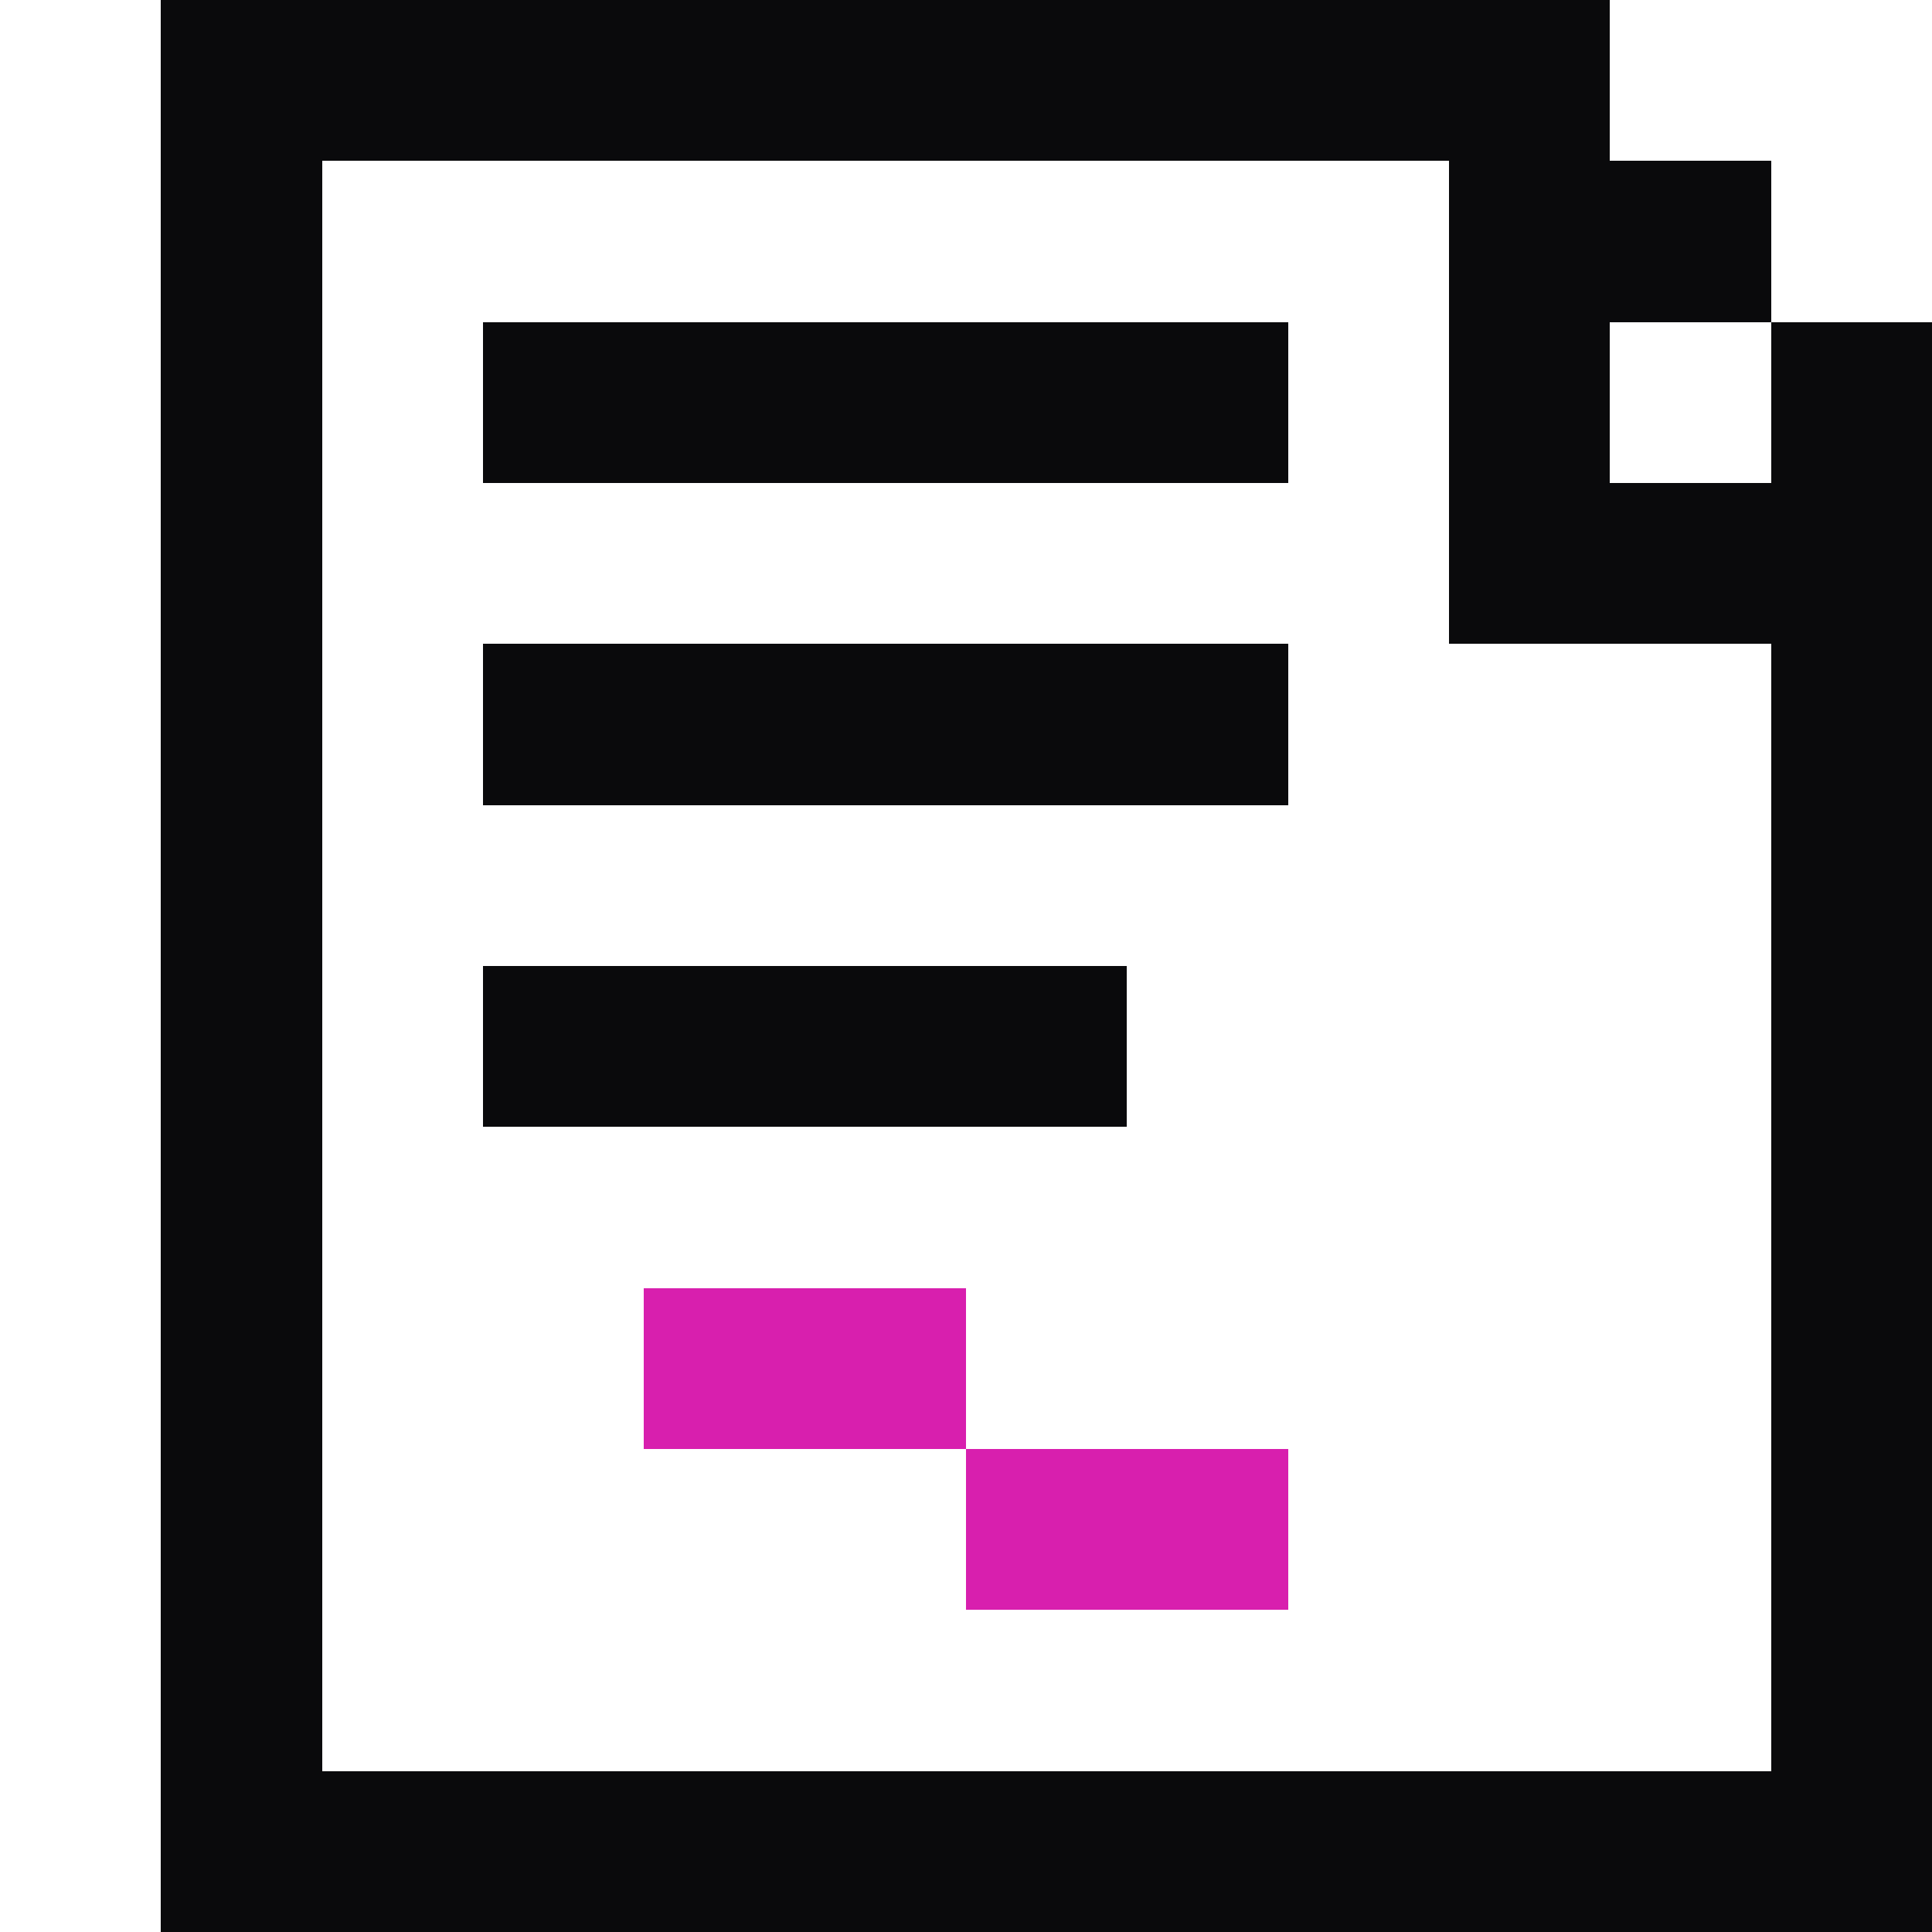
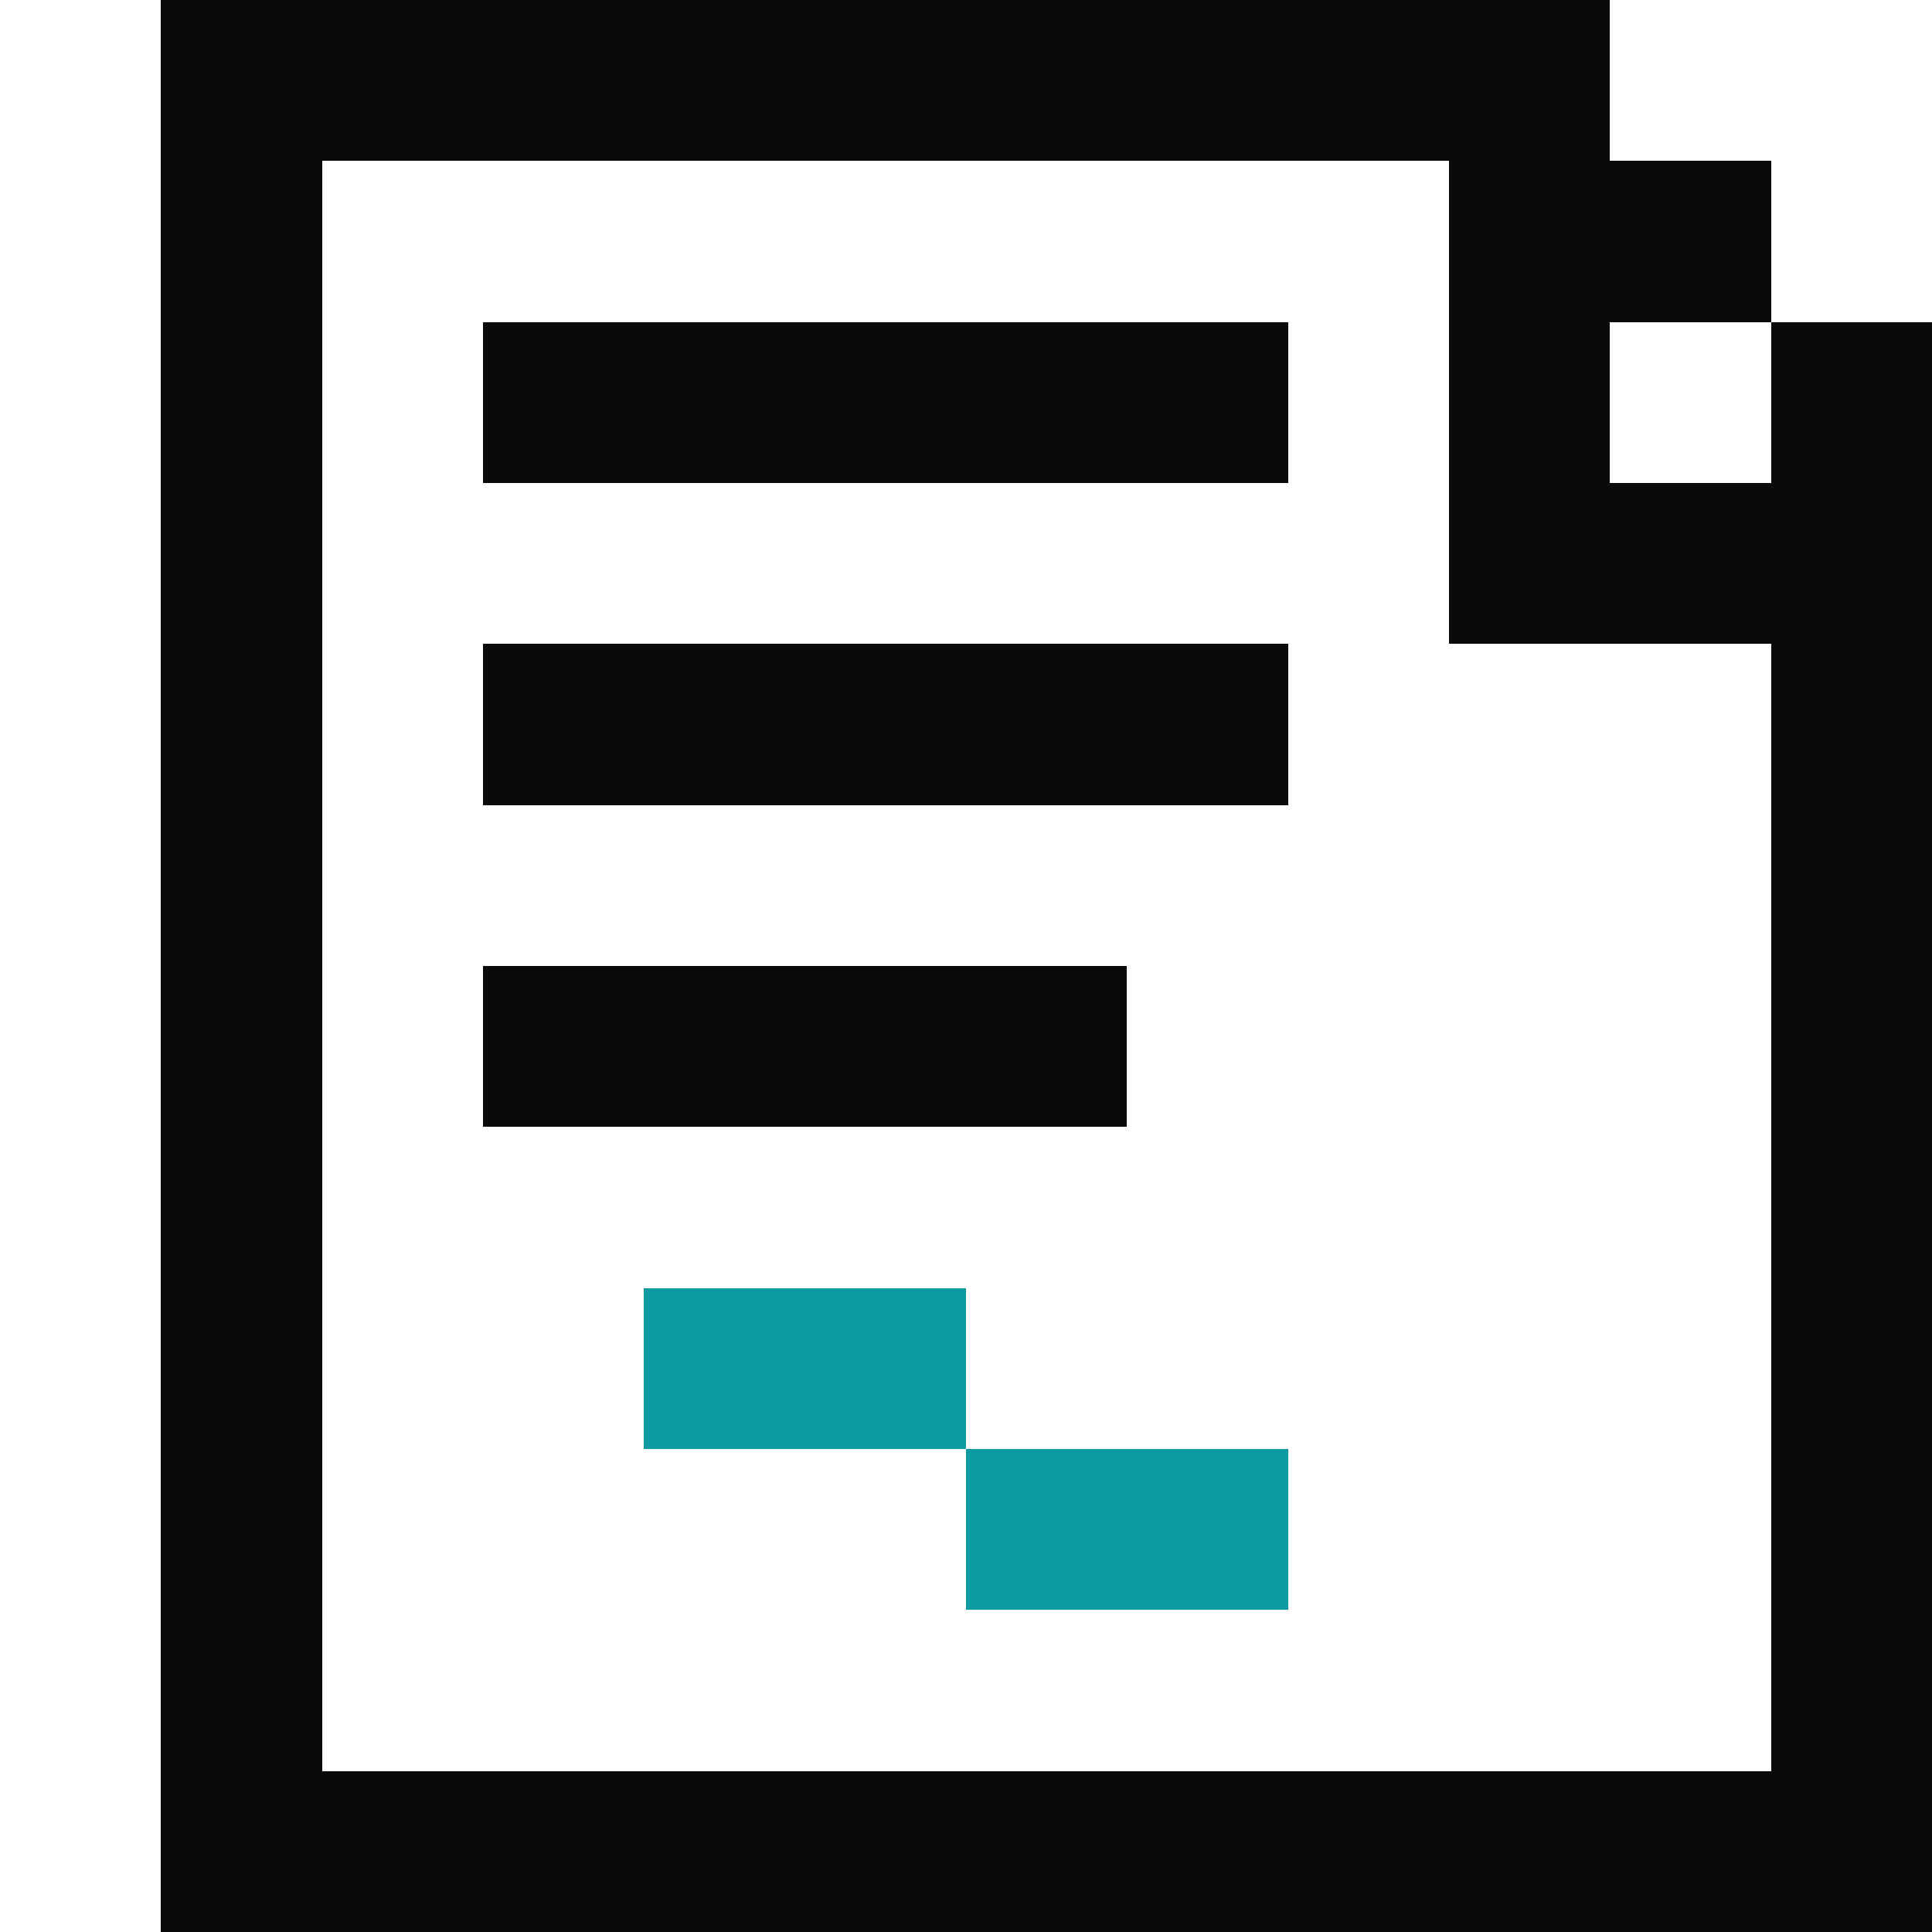
<svg xmlns="http://www.w3.org/2000/svg" viewBox="0 0 12 12" width="96" height="96" shape-rendering="crispEdges" role="img" aria-label="wise kb">
-   <path fill="#D81FAE" d="M4 8h2v1h-2zM6 9h2v1h-2z" />
+   <path fill="#0E9AA1" d="M4 8h2v1h-2zM6 9h2v1h-2z" />
  <path fill="#0A0A0C" d="M1 0h9v1h-9zM9 1h2v1h-2zM3 2h5v1h-5zM9 2h1v1h-1zM11 2h1v1h-1zM9 3h3v1h-3zM3 4h5v1h-5zM3 6h4v1h-4zM1 1h1v10h-1zM11 4h1v7h-1zM1 11h11v1h-11z" />
</svg>
